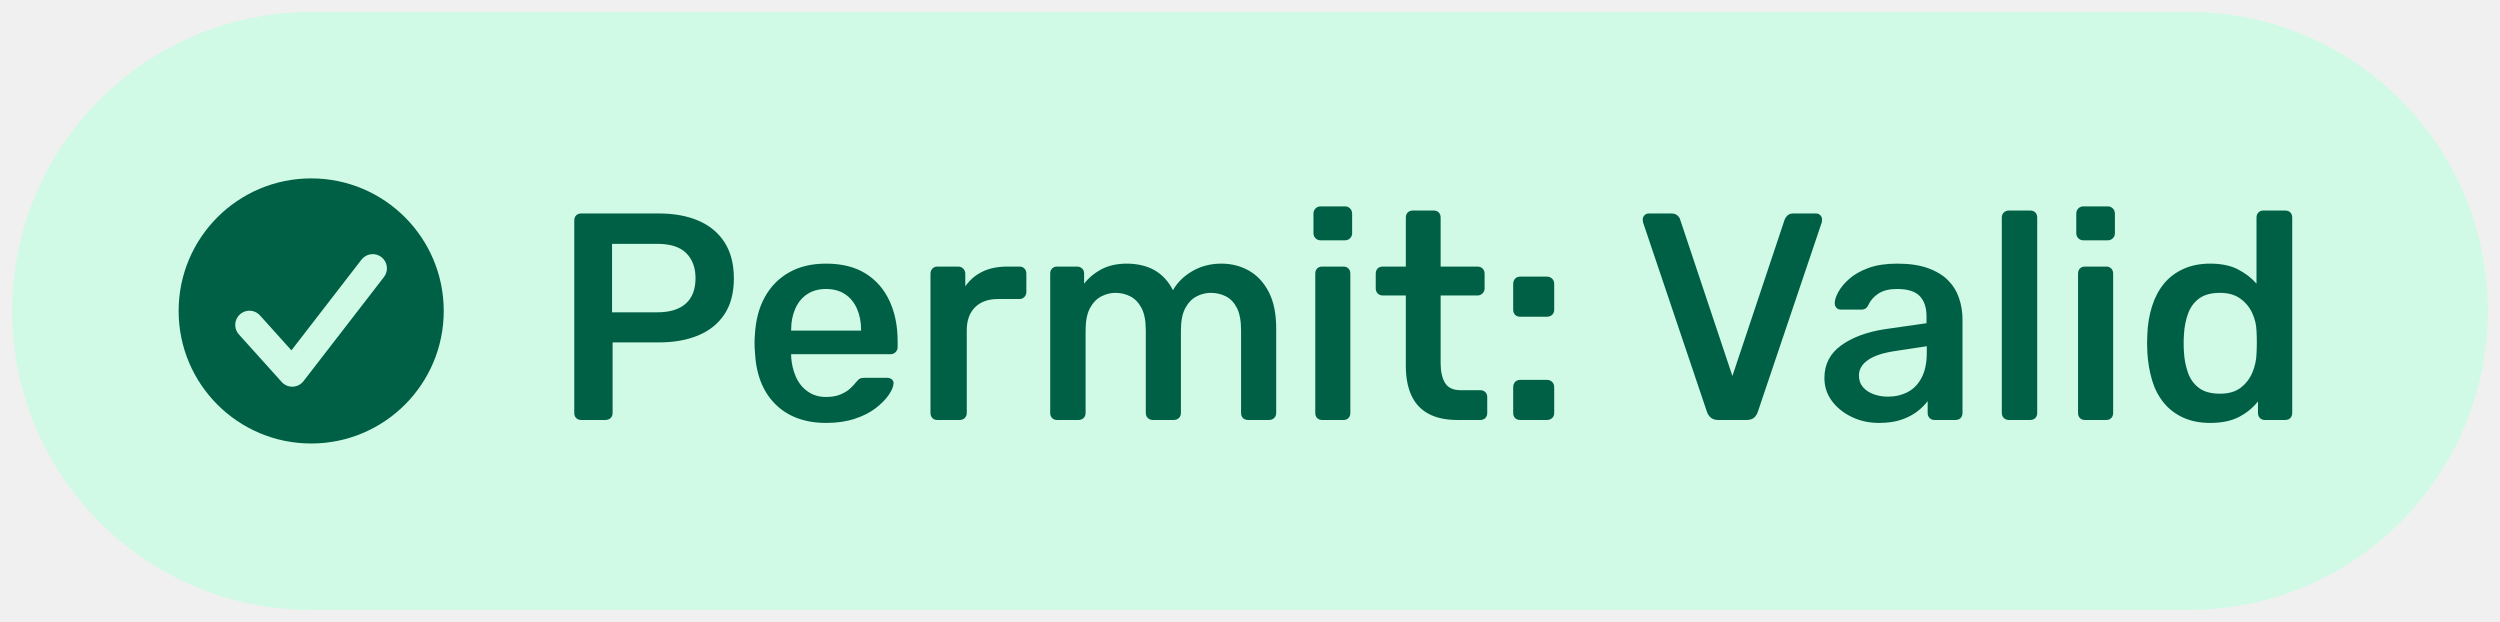
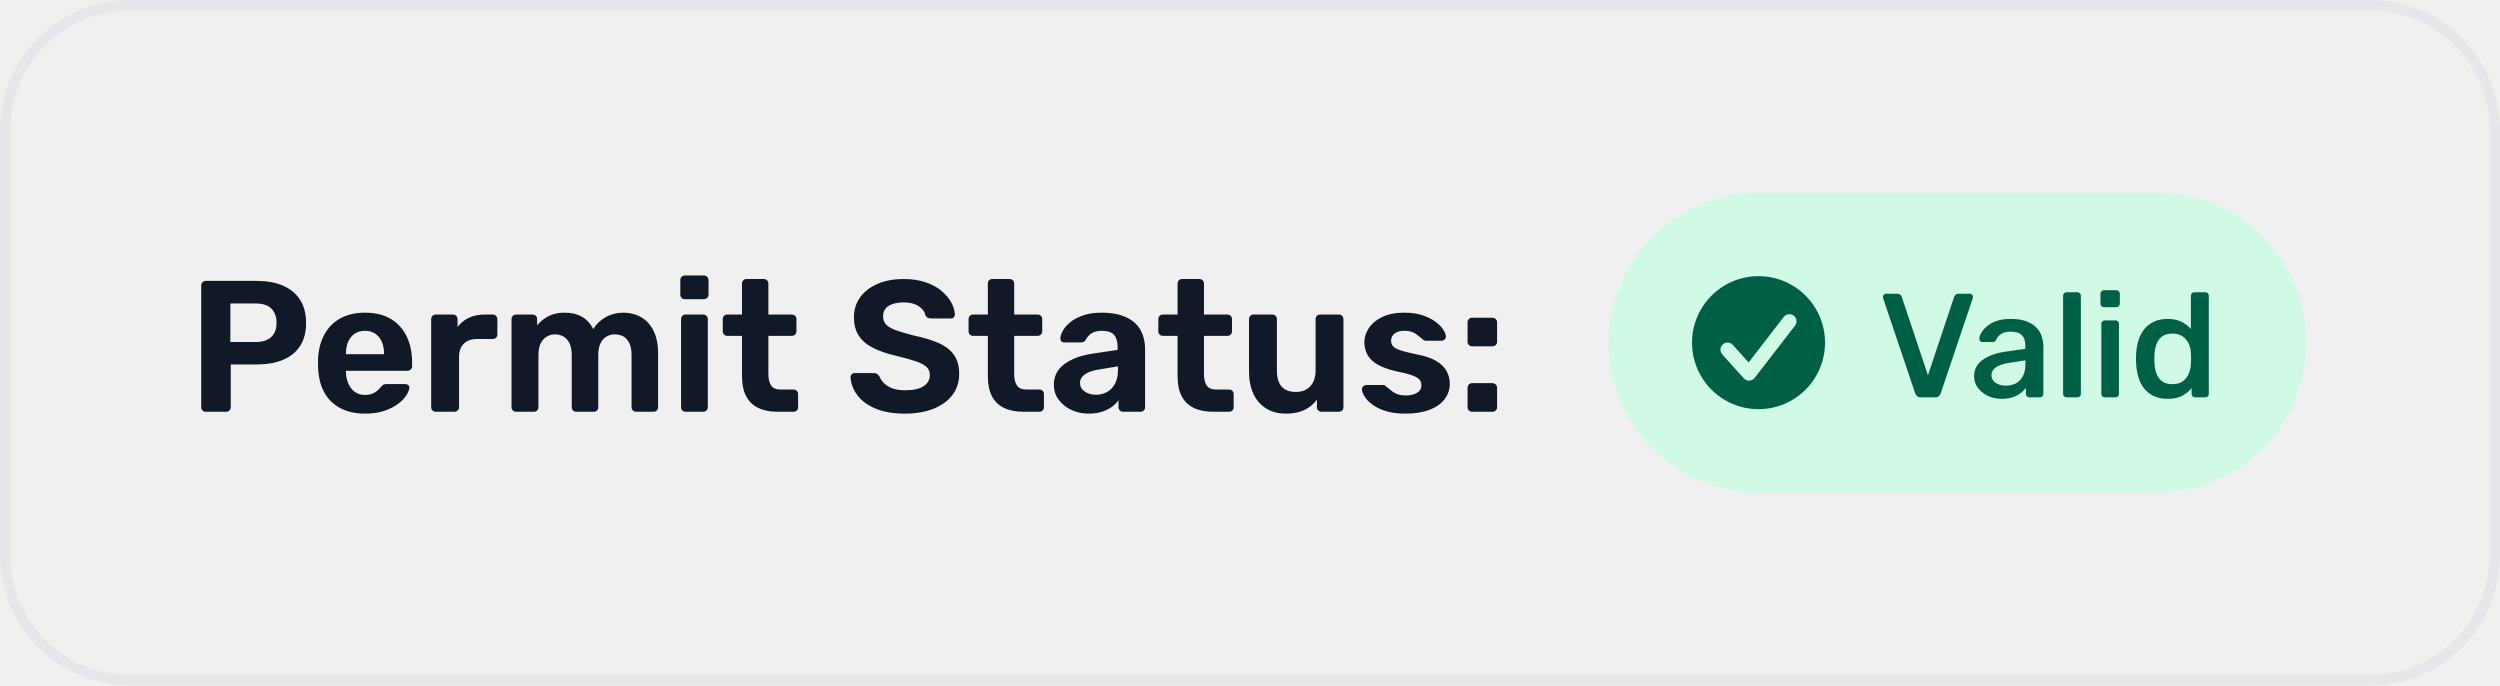
- <svg xmlns="http://www.w3.org/2000/svg" width="120.6" height="30" viewBox="0 0 627 156" role="img" aria-label="Permit: Valid">
+ <svg xmlns="http://www.w3.org/2000/svg" width="240.4" height="65.9" viewBox="0 0 240.4 65.9" role="img" aria-label="Permit Status: Valid">
  <style>
-     .pill { fill: rgb(208,250,229); stroke: transparent; }
-     .ink  { fill: rgb(0,96,69); }
+     .tile  { fill: transparent; stroke: rgb(229,231,235); }
+     .label { fill: #111827; }
+     .pill  { fill: rgb(208,250,229); stroke: transparent; }
+     .ink   { fill: rgb(0,96,69); }
    @media (prefers-color-scheme: dark) {
-       .pill { fill: rgb(0,96,69); stroke: rgb(0,188,125); }
-       .ink  { fill: rgb(208,250,229); }
+       .tile  { stroke: rgb(71,85,105); }
+       .label { fill: #FFFFFF; }
+       .pill  { fill: rgb(0,96,69); stroke: rgb(0,188,125); }
+       .ink   { fill: rgb(208,250,229); }
    }
  </style>
-   <rect class="pill" x="3" y="3" width="621" height="150" rx="75" ry="75" fill="rgb(208,250,229)" stroke="transparent" stroke-width="6" />
-   <g class="ink" fill="rgb(0,96,69)" transform="translate(40,40) scale(4.75)">
-     <path fill-rule="evenodd" d="M8 15A7 7 0 1 0 8 1a7 7 0 0 0 0 14Zm3.844-8.791a.75.75 0 0 0-1.188-.918l-3.7 4.79-1.649-1.833a.75.75 0 1 0-1.114 1.004l2.25 2.5a.75.75 0 0 0 1.15-.043l4.25-5.5Z" clip-rule="evenodd" />
+   <rect class="tile" x="0.5" y="0.5" width="239.4" height="64.9" rx="12" ry="12" stroke-width="1" />
+   <g transform="translate(18,14) scale(0.242949)">
+     <g class="label" transform="translate(0 105.35)">
+       <path d="M7.40 0.00Q6.59 0.00 6.07 -0.52Q5.55 -1.04 5.55 -1.78L5.55 -49.95Q5.55 -50.76 6.07 -51.28Q6.59 -51.80 7.40 -51.80L27.45 -51.80Q33.45 -51.80 37.81 -49.95Q42.18 -48.10 44.62 -44.40Q47.06 -40.70 47.06 -35.15Q47.06 -29.60 44.62 -25.94Q42.18 -22.27 37.81 -20.50Q33.45 -18.72 27.45 -18.72L17.24 -18.72L17.24 -1.78Q17.24 -1.04 16.72 -0.52Q16.21 0.00 15.39 0.00ZM17.09 -27.60L27.08 -27.60Q31.01 -27.60 33.19 -29.53Q35.37 -31.45 35.37 -35.22Q35.37 -38.63 33.41 -40.74Q31.45 -42.85 27.08 -42.85L17.09 -42.85ZM70.37 0.74Q62.01 0.74 57.05 -4.00Q52.10 -8.73 51.80 -17.69Q51.80 -18.28 51.80 -19.31Q51.80 -20.35 51.80 -21.02Q52.10 -26.64 54.39 -30.75Q56.68 -34.85 60.75 -37.04Q64.82 -39.22 70.37 -39.22Q76.52 -39.22 80.66 -36.70Q84.80 -34.19 86.91 -29.75Q89.02 -25.31 89.02 -19.61L89.02 -17.98Q89.02 -17.24 88.47 -16.72Q87.91 -16.21 87.17 -16.21L62.83 -16.21Q62.83 -16.13 62.83 -15.95Q62.83 -15.76 62.83 -15.61Q62.90 -13.17 63.79 -11.14Q64.68 -9.10 66.34 -7.88Q68.01 -6.66 70.30 -6.66Q72.15 -6.66 73.41 -7.21Q74.67 -7.77 75.48 -8.55Q76.29 -9.32 76.66 -9.77Q77.33 -10.58 77.74 -10.77Q78.14 -10.95 79.03 -10.95L86.36 -10.95Q87.02 -10.95 87.51 -10.54Q87.99 -10.14 87.91 -9.40Q87.84 -8.21 86.73 -6.47Q85.62 -4.74 83.40 -3.07Q81.18 -1.41 77.92 -0.33Q74.67 0.74 70.37 0.74ZM62.83 -22.79L77.92 -22.79L77.92 -22.94Q77.92 -25.68 77.03 -27.71Q76.15 -29.75 74.44 -30.89Q72.74 -32.04 70.37 -32.04Q68.01 -32.04 66.30 -30.89Q64.60 -29.75 63.71 -27.71Q62.83 -25.68 62.83 -22.94ZM98.35 0.00Q97.61 0.00 97.09 -0.52Q96.57 -1.04 96.57 -1.78L96.57 -36.63Q96.57 -37.44 97.09 -37.96Q97.61 -38.48 98.35 -38.48L105.23 -38.48Q105.97 -38.48 106.49 -37.96Q107.01 -37.44 107.01 -36.63L107.01 -33.60Q108.86 -35.96 111.56 -37.22Q114.26 -38.48 117.81 -38.48L120.92 -38.48Q121.73 -38.48 122.25 -37.96Q122.77 -37.44 122.77 -36.70L122.77 -30.56Q122.77 -29.82 122.25 -29.30Q121.73 -28.79 120.92 -28.79L114.70 -28.79Q111.30 -28.79 109.45 -26.90Q107.60 -25.01 107.60 -21.68L107.60 -1.78Q107.60 -1.04 107.04 -0.52Q106.49 0.00 105.75 0.00ZM130.15 0.00Q129.41 0.00 128.89 -0.52Q128.37 -1.04 128.37 -1.78L128.37 -36.70Q128.37 -37.44 128.89 -37.96Q129.41 -38.48 130.15 -38.48L136.66 -38.48Q137.47 -38.48 137.99 -37.96Q138.51 -37.44 138.51 -36.70L138.51 -34.19Q140.06 -36.19 142.69 -37.67Q145.32 -39.15 148.94 -39.22Q157.45 -39.37 160.71 -32.71Q162.41 -35.59 165.59 -37.41Q168.77 -39.22 172.70 -39.22Q176.54 -39.22 179.65 -37.44Q182.76 -35.67 184.57 -32.08Q186.39 -28.49 186.39 -22.94L186.39 -1.78Q186.39 -1.04 185.87 -0.52Q185.35 0.00 184.61 0.00L177.65 0.00Q176.91 0.00 176.40 -0.52Q175.88 -1.04 175.88 -1.78L175.88 -22.42Q175.88 -25.46 174.95 -27.27Q174.03 -29.08 172.55 -29.86Q171.07 -30.64 169.22 -30.64Q167.66 -30.64 166.15 -29.86Q164.63 -29.08 163.67 -27.27Q162.71 -25.46 162.71 -22.42L162.71 -1.78Q162.71 -1.04 162.19 -0.52Q161.67 0.00 160.93 0.00L153.97 0.00Q153.23 0.00 152.72 -0.52Q152.20 -1.04 152.20 -1.78L152.20 -22.42Q152.20 -25.46 151.24 -27.27Q150.27 -29.08 148.79 -29.86Q147.31 -30.64 145.54 -30.64Q143.98 -30.64 142.47 -29.82Q140.95 -29.01 139.99 -27.23Q139.03 -25.46 139.03 -22.42L139.03 -1.78Q139.03 -1.04 138.51 -0.52Q137.99 0.00 137.18 0.00ZM197.25 0.00Q196.51 0.00 195.99 -0.52Q195.48 -1.04 195.48 -1.78L195.48 -36.70Q195.48 -37.44 195.99 -37.96Q196.51 -38.48 197.25 -38.48L204.28 -38.48Q205.02 -38.48 205.54 -37.96Q206.06 -37.44 206.06 -36.70L206.06 -1.78Q206.06 -1.04 205.54 -0.52Q205.02 0.00 204.28 0.00ZM197.03 -44.55Q196.22 -44.55 195.70 -45.07Q195.18 -45.58 195.18 -46.32L195.18 -52.10Q195.18 -52.91 195.70 -53.43Q196.22 -53.95 197.03 -53.95L204.50 -53.95Q205.24 -53.95 205.80 -53.43Q206.35 -52.91 206.35 -52.10L206.35 -46.32Q206.35 -45.58 205.80 -45.07Q205.24 -44.55 204.50 -44.55ZM233.66 0.00Q229.15 0.00 225.97 -1.55Q222.79 -3.11 221.20 -6.22Q219.60 -9.32 219.60 -14.06L219.60 -30.04L213.76 -30.04Q213.02 -30.04 212.50 -30.56Q211.98 -31.08 211.98 -31.82L211.98 -36.70Q211.98 -37.44 212.50 -37.96Q213.02 -38.48 213.76 -38.48L219.60 -38.48L219.60 -50.76Q219.60 -51.50 220.09 -52.02Q220.57 -52.54 221.38 -52.54L228.26 -52.54Q229.00 -52.54 229.52 -52.02Q230.04 -51.50 230.04 -50.76L230.04 -38.48L239.29 -38.48Q240.10 -38.48 240.62 -37.96Q241.14 -37.44 241.14 -36.70L241.14 -31.82Q241.14 -31.08 240.62 -30.56Q240.10 -30.04 239.29 -30.04L230.04 -30.04L230.04 -14.95Q230.04 -12.06 231.11 -10.43Q232.18 -8.81 234.70 -8.81L239.95 -8.81Q240.77 -8.81 241.29 -8.29Q241.80 -7.77 241.80 -7.03L241.80 -1.78Q241.80 -1.04 241.29 -0.52Q240.77 0.00 239.95 0.00ZM284.10 0.74Q276.99 0.74 272.26 -1.33Q267.52 -3.40 265.12 -6.73Q262.71 -10.06 262.56 -13.76Q262.56 -14.36 263.01 -14.84Q263.45 -15.32 264.12 -15.32L271.67 -15.32Q272.63 -15.32 273.15 -14.91Q273.66 -14.50 274.03 -13.91Q274.55 -12.58 275.74 -11.36Q276.92 -10.14 278.96 -9.32Q280.99 -8.51 284.10 -8.51Q289.06 -8.51 291.50 -10.14Q293.94 -11.77 293.94 -14.50Q293.94 -16.50 292.65 -17.72Q291.35 -18.94 288.50 -19.94Q285.65 -20.94 280.99 -22.05Q275.44 -23.31 271.63 -25.20Q267.82 -27.08 265.86 -30.04Q263.90 -33.00 263.90 -37.44Q263.90 -41.81 266.30 -45.21Q268.71 -48.62 273.15 -50.58Q277.59 -52.54 283.65 -52.54Q288.54 -52.54 292.31 -51.24Q296.09 -49.95 298.60 -47.80Q301.12 -45.66 302.45 -43.22Q303.78 -40.77 303.86 -38.48Q303.86 -37.89 303.45 -37.41Q303.04 -36.93 302.30 -36.93L294.46 -36.93Q293.72 -36.93 293.13 -37.22Q292.53 -37.52 292.16 -38.26Q291.79 -40.33 289.50 -41.81Q287.21 -43.29 283.65 -43.29Q279.88 -43.29 277.66 -41.92Q275.44 -40.55 275.44 -37.67Q275.44 -35.82 276.59 -34.56Q277.73 -33.30 280.32 -32.34Q282.91 -31.38 287.21 -30.27Q293.64 -28.93 297.68 -27.08Q301.71 -25.23 303.63 -22.31Q305.56 -19.39 305.56 -15.02Q305.56 -10.06 302.82 -6.55Q300.08 -3.03 295.27 -1.15Q290.46 0.74 284.10 0.74ZM330.96 0.00Q326.44 0.00 323.26 -1.55Q320.08 -3.11 318.49 -6.22Q316.90 -9.32 316.90 -14.06L316.90 -30.04L311.05 -30.04Q310.31 -30.04 309.79 -30.56Q309.27 -31.08 309.27 -31.82L309.27 -36.70Q309.27 -37.44 309.79 -37.96Q310.31 -38.48 311.05 -38.48L316.90 -38.48L316.90 -50.76Q316.90 -51.50 317.38 -52.02Q317.86 -52.54 318.67 -52.54L325.55 -52.54Q326.29 -52.54 326.81 -52.02Q327.33 -51.50 327.33 -50.76L327.33 -38.48L336.58 -38.48Q337.39 -38.48 337.91 -37.96Q338.43 -37.44 338.43 -36.70L338.43 -31.82Q338.43 -31.08 337.91 -30.56Q337.39 -30.04 336.58 -30.04L327.33 -30.04L327.33 -14.95Q327.33 -12.06 328.40 -10.43Q329.48 -8.81 331.99 -8.81L337.25 -8.81Q338.06 -8.81 338.58 -8.29Q339.10 -7.77 339.10 -7.03L339.10 -1.78Q339.10 -1.04 338.58 -0.52Q338.06 0.00 337.25 0.00ZM356.79 0.74Q352.95 0.74 349.84 -0.78Q346.73 -2.29 344.88 -4.85Q343.03 -7.40 343.03 -10.66Q343.03 -15.84 347.25 -18.91Q351.47 -21.98 358.42 -23.01L368.26 -24.49L368.26 -25.83Q368.26 -28.79 366.86 -30.41Q365.45 -32.04 361.97 -32.04Q359.46 -32.04 357.94 -31.04Q356.42 -30.04 355.61 -28.42Q355.02 -27.45 353.91 -27.45L347.25 -27.45Q346.36 -27.45 345.95 -27.93Q345.55 -28.42 345.62 -29.08Q345.62 -30.27 346.55 -32.00Q347.47 -33.74 349.43 -35.37Q351.39 -37.00 354.50 -38.11Q357.61 -39.22 362.05 -39.22Q366.71 -39.22 370.00 -38.07Q373.30 -36.93 375.29 -35.00Q377.29 -33.08 378.22 -30.41Q379.14 -27.75 379.14 -24.79L379.14 -1.78Q379.14 -1.04 378.62 -0.52Q378.11 0.00 377.37 0.00L370.48 0.00Q369.67 0.00 369.15 -0.52Q368.63 -1.04 368.63 -1.78L368.63 -4.59Q367.67 -3.18 366.08 -2.00Q364.49 -0.81 362.20 -0.04Q359.90 0.74 356.79 0.74ZM359.68 -6.73Q362.12 -6.73 364.08 -7.81Q366.04 -8.88 367.23 -11.10Q368.41 -13.32 368.41 -16.65L368.41 -17.98L361.31 -16.80Q357.24 -16.21 355.31 -14.80Q353.39 -13.39 353.39 -11.47Q353.39 -9.92 354.28 -8.88Q355.17 -7.84 356.61 -7.29Q358.05 -6.73 359.68 -6.73ZM406.06 0.00Q401.55 0.00 398.37 -1.55Q395.19 -3.11 393.60 -6.22Q392.00 -9.32 392.00 -14.06L392.00 -30.04L386.16 -30.04Q385.42 -30.04 384.90 -30.56Q384.38 -31.08 384.38 -31.82L384.38 -36.70Q384.38 -37.44 384.90 -37.96Q385.42 -38.48 386.16 -38.48L392.00 -38.48L392.00 -50.76Q392.00 -51.50 392.49 -52.02Q392.97 -52.54 393.78 -52.54L400.66 -52.54Q401.40 -52.54 401.92 -52.02Q402.44 -51.50 402.44 -50.76L402.44 -38.48L411.69 -38.48Q412.50 -38.48 413.02 -37.96Q413.54 -37.44 413.54 -36.70L413.54 -31.82Q413.54 -31.08 413.02 -30.56Q412.50 -30.04 411.69 -30.04L402.44 -30.04L402.44 -14.95Q402.44 -12.06 403.51 -10.43Q404.58 -8.81 407.10 -8.81L412.35 -8.81Q413.17 -8.81 413.69 -8.29Q414.20 -7.77 414.20 -7.03L414.20 -1.78Q414.20 -1.04 413.69 -0.52Q413.17 0.00 412.35 0.00ZM434.86 0.74Q430.42 0.74 427.13 -1.26Q423.84 -3.26 422.06 -6.99Q420.28 -10.73 420.28 -15.91L420.28 -36.70Q420.28 -37.44 420.80 -37.96Q421.32 -38.48 422.06 -38.48L429.53 -38.48Q430.27 -38.48 430.79 -37.96Q431.31 -37.44 431.31 -36.70L431.31 -16.35Q431.31 -7.84 438.86 -7.84Q442.41 -7.84 444.52 -10.10Q446.63 -12.36 446.63 -16.35L446.63 -36.70Q446.63 -37.44 447.15 -37.96Q447.66 -38.48 448.48 -38.48L455.88 -38.48Q456.62 -38.48 457.14 -37.96Q457.65 -37.44 457.65 -36.70L457.65 -1.78Q457.65 -1.04 457.14 -0.52Q456.62 0.00 455.88 0.00L449.00 0.00Q448.18 0.00 447.66 -0.52Q447.15 -1.04 447.15 -1.78L447.15 -4.81Q445.22 -2.15 442.22 -0.70Q439.23 0.74 434.86 0.74ZM482.13 0.74Q477.54 0.74 474.32 -0.30Q471.11 -1.33 469.03 -2.89Q466.96 -4.44 466.00 -6.07Q465.04 -7.70 464.96 -8.73Q464.89 -9.55 465.48 -10.06Q466.07 -10.58 466.67 -10.58L473.40 -10.58Q473.70 -10.58 473.92 -10.51Q474.14 -10.43 474.44 -10.06Q475.40 -9.40 476.40 -8.51Q477.40 -7.62 478.84 -7.03Q480.28 -6.44 482.35 -6.44Q484.94 -6.44 486.72 -7.47Q488.50 -8.51 488.50 -10.51Q488.50 -11.91 487.68 -12.80Q486.87 -13.69 484.68 -14.47Q482.50 -15.24 478.36 -16.06Q474.29 -17.02 471.51 -18.50Q468.74 -19.98 467.33 -22.24Q465.93 -24.49 465.93 -27.60Q465.93 -30.41 467.70 -33.11Q469.48 -35.82 473.03 -37.52Q476.58 -39.22 481.76 -39.22Q485.83 -39.22 488.87 -38.22Q491.90 -37.22 493.93 -35.74Q495.97 -34.26 497.04 -32.67Q498.12 -31.08 498.19 -29.90Q498.26 -29.16 497.75 -28.64Q497.23 -28.12 496.56 -28.12L490.35 -28.12Q489.98 -28.12 489.68 -28.23Q489.38 -28.34 489.16 -28.56Q488.27 -29.23 487.35 -30.04Q486.42 -30.86 485.13 -31.45Q483.83 -32.04 481.76 -32.04Q479.17 -32.04 477.84 -30.93Q476.51 -29.82 476.51 -28.12Q476.51 -26.94 477.17 -26.05Q477.84 -25.16 479.91 -24.42Q481.98 -23.68 486.28 -22.79Q491.31 -21.90 494.27 -20.16Q497.23 -18.43 498.49 -16.09Q499.74 -13.76 499.74 -11.10Q499.74 -7.70 497.71 -5.00Q495.67 -2.29 491.75 -0.78Q487.83 0.74 482.13 0.74ZM508.56 -25.90Q507.82 -25.90 507.30 -26.42Q506.78 -26.94 506.78 -27.68L506.78 -35.37Q506.78 -36.19 507.30 -36.70Q507.82 -37.22 508.56 -37.22L516.62 -37.22Q517.36 -37.22 517.92 -36.70Q518.47 -36.19 518.47 -35.37L518.47 -27.68Q518.47 -26.94 517.92 -26.42Q517.36 -25.90 516.62 -25.90ZM508.56 0.00Q507.82 0.00 507.30 -0.52Q506.78 -1.04 506.78 -1.78L506.78 -9.47Q506.78 -10.29 507.30 -10.80Q507.82 -11.32 508.56 -11.32L516.62 -11.32Q517.36 -11.32 517.92 -10.80Q518.47 -10.29 518.47 -9.47L518.47 -1.78Q518.47 -1.04 517.92 -0.52Q517.36 0.00 516.62 0.00Z" />
+     </g>
  </g>
-   <g class="ink" fill="rgb(0,96,69)" transform="translate(138 105.35)">
-     <path d="M7.70 0.00Q6.96 0.00 6.47 -0.48Q5.99 -0.96 5.99 -1.78L5.99 -50.02Q5.99 -50.84 6.47 -51.32Q6.96 -51.80 7.70 -51.80L27.23 -51.80Q32.93 -51.80 37.15 -49.99Q41.37 -48.17 43.70 -44.55Q46.03 -40.92 46.03 -35.52Q46.03 -30.12 43.70 -26.57Q41.37 -23.01 37.15 -21.24Q32.93 -19.46 27.23 -19.46L15.61 -19.46L15.61 -1.78Q15.61 -0.96 15.10 -0.48Q14.58 0.00 13.76 0.00ZM15.47 -27.01L26.86 -27.01Q31.52 -27.01 33.97 -29.19Q36.41 -31.38 36.41 -35.59Q36.41 -39.52 34.08 -41.85Q31.75 -44.18 26.86 -44.18L15.47 -44.18ZM69.21 0.74Q61.14 0.74 56.40 -4.00Q51.67 -8.73 51.30 -17.24Q51.22 -18.06 51.22 -19.31Q51.22 -20.57 51.30 -21.31Q51.59 -26.86 53.81 -30.86Q56.03 -34.85 59.92 -37.04Q63.80 -39.22 69.13 -39.22Q75.05 -39.22 79.01 -36.78Q82.97 -34.34 85.04 -29.93Q87.11 -25.53 87.11 -19.76L87.11 -18.28Q87.11 -17.54 86.60 -17.02Q86.08 -16.50 85.34 -16.50L60.40 -16.50Q60.40 -16.50 60.40 -16.28Q60.40 -16.06 60.40 -15.91Q60.55 -13.25 61.55 -10.91Q62.55 -8.58 64.51 -7.18Q66.47 -5.77 69.13 -5.77Q71.35 -5.77 72.87 -6.44Q74.39 -7.10 75.31 -7.99Q76.24 -8.88 76.61 -9.40Q77.27 -10.21 77.68 -10.40Q78.09 -10.58 78.90 -10.58L84.45 -10.58Q85.19 -10.58 85.67 -10.17Q86.15 -9.77 86.08 -9.10Q86.00 -7.92 84.86 -6.25Q83.71 -4.59 81.60 -2.96Q79.49 -1.33 76.35 -0.30Q73.20 0.74 69.21 0.74ZM60.40 -22.42L77.94 -22.42L77.94 -22.64Q77.94 -25.60 76.90 -27.93Q75.87 -30.27 73.91 -31.56Q71.94 -32.86 69.13 -32.86Q66.39 -32.86 64.43 -31.56Q62.47 -30.27 61.44 -27.93Q60.40 -25.60 60.40 -22.64ZM97.05 0.00Q96.31 0.00 95.83 -0.48Q95.35 -0.96 95.35 -1.78L95.35 -36.70Q95.35 -37.44 95.83 -37.96Q96.31 -38.48 97.05 -38.48L102.30 -38.48Q103.04 -38.48 103.56 -37.96Q104.08 -37.44 104.08 -36.70L104.08 -33.52Q105.78 -35.96 108.41 -37.22Q111.03 -38.48 114.66 -38.48L117.69 -38.48Q118.43 -38.48 118.91 -38.00Q119.40 -37.52 119.40 -36.70L119.40 -32.12Q119.40 -31.38 118.91 -30.86Q118.43 -30.34 117.69 -30.34L112.29 -30.34Q108.59 -30.34 106.52 -28.27Q104.45 -26.20 104.45 -22.50L104.45 -1.78Q104.45 -0.96 103.93 -0.48Q103.41 0.00 102.67 0.00ZM127.09 0.00Q126.35 0.00 125.86 -0.48Q125.38 -0.96 125.38 -1.78L125.38 -36.70Q125.38 -37.52 125.86 -38.00Q126.35 -38.48 127.09 -38.48L132.12 -38.48Q132.86 -38.48 133.38 -38.00Q133.89 -37.52 133.89 -36.70L133.89 -34.19Q135.52 -36.33 138.11 -37.74Q140.70 -39.15 144.33 -39.22Q152.76 -39.29 156.17 -32.56Q157.87 -35.52 161.09 -37.37Q164.31 -39.22 168.30 -39.22Q172.15 -39.22 175.26 -37.44Q178.37 -35.67 180.22 -32.08Q182.07 -28.49 182.07 -23.01L182.07 -1.78Q182.07 -0.96 181.55 -0.48Q181.03 0.00 180.29 0.00L175.04 0.00Q174.22 0.00 173.74 -0.48Q173.26 -0.96 173.26 -1.78L173.26 -22.42Q173.26 -26.05 172.23 -28.08Q171.19 -30.12 169.45 -31.01Q167.71 -31.89 165.64 -31.89Q163.86 -31.89 162.12 -31.01Q160.39 -30.12 159.28 -28.08Q158.17 -26.05 158.17 -22.42L158.17 -1.78Q158.17 -0.96 157.65 -0.48Q157.13 0.00 156.39 0.00L151.14 0.00Q150.40 0.00 149.88 -0.48Q149.36 -0.96 149.36 -1.78L149.36 -22.42Q149.36 -26.05 148.29 -28.08Q147.21 -30.12 145.47 -31.01Q143.74 -31.89 141.74 -31.89Q139.96 -31.89 138.22 -31.01Q136.48 -30.12 135.37 -28.08Q134.26 -26.05 134.26 -22.42L134.26 -1.78Q134.26 -0.96 133.75 -0.48Q133.23 0.00 132.49 0.00ZM193.57 0.00Q192.83 0.00 192.35 -0.48Q191.87 -0.96 191.87 -1.78L191.87 -36.70Q191.87 -37.52 192.35 -38.00Q192.83 -38.48 193.57 -38.48L198.97 -38.48Q199.71 -38.48 200.19 -38.00Q200.67 -37.52 200.67 -36.70L200.67 -1.78Q200.67 -0.96 200.19 -0.48Q199.71 0.00 198.97 0.00ZM193.20 -45.07Q192.46 -45.07 191.94 -45.58Q191.42 -46.10 191.42 -46.84L191.42 -51.73Q191.42 -52.54 191.94 -53.06Q192.46 -53.58 193.20 -53.58L199.34 -53.58Q200.08 -53.58 200.60 -53.06Q201.12 -52.54 201.12 -51.73L201.12 -46.84Q201.12 -46.10 200.60 -45.58Q200.08 -45.07 199.34 -45.07ZM227.54 0.00Q223.17 0.00 220.29 -1.55Q217.40 -3.11 216.00 -6.14Q214.59 -9.18 214.59 -13.54L214.59 -31.23L208.82 -31.23Q208.00 -31.23 207.52 -31.75Q207.04 -32.26 207.04 -33.00L207.04 -36.70Q207.04 -37.52 207.52 -38.00Q208.00 -38.48 208.82 -38.48L214.59 -38.48L214.59 -50.76Q214.59 -51.58 215.07 -52.06Q215.55 -52.54 216.37 -52.54L221.62 -52.54Q222.36 -52.54 222.84 -52.06Q223.32 -51.58 223.32 -50.76L223.32 -38.48L232.57 -38.48Q233.31 -38.48 233.83 -38.00Q234.35 -37.52 234.35 -36.70L234.35 -33.00Q234.35 -32.26 233.83 -31.75Q233.31 -31.23 232.57 -31.23L223.32 -31.23L223.32 -14.28Q223.32 -11.10 224.43 -9.29Q225.54 -7.47 228.35 -7.47L233.24 -7.47Q234.05 -7.47 234.53 -6.99Q235.01 -6.51 235.01 -5.77L235.01 -1.78Q235.01 -0.96 234.53 -0.48Q234.05 0.00 233.24 0.00ZM243.30 -25.90Q242.48 -25.90 242.00 -26.38Q241.52 -26.86 241.52 -27.68L241.52 -34.11Q241.52 -34.93 242.00 -35.45Q242.48 -35.96 243.30 -35.96L249.96 -35.96Q250.77 -35.96 251.29 -35.45Q251.81 -34.93 251.81 -34.11L251.81 -27.68Q251.81 -26.86 251.29 -26.38Q250.77 -25.90 249.96 -25.90ZM243.30 0.00Q242.48 0.00 242.00 -0.48Q241.52 -0.96 241.52 -1.78L241.52 -8.21Q241.52 -9.03 242.00 -9.55Q242.48 -10.06 243.30 -10.06L249.96 -10.06Q250.77 -10.06 251.29 -9.55Q251.81 -9.03 251.81 -8.21L251.81 -1.78Q251.81 -0.96 251.29 -0.48Q250.77 0.00 249.96 0.00ZM292.96 0.00Q291.85 0.00 291.14 -0.55Q290.44 -1.11 290.14 -2.00L274.09 -49.58Q274.01 -49.95 274.01 -50.25Q274.01 -50.91 274.46 -51.36Q274.90 -51.80 275.49 -51.80L281.19 -51.80Q282.23 -51.80 282.78 -51.24Q283.34 -50.69 283.41 -50.25L296.51 -11.03L309.61 -50.25Q309.75 -50.69 310.27 -51.24Q310.79 -51.80 311.83 -51.80L317.52 -51.80Q318.12 -51.80 318.56 -51.36Q319.00 -50.91 319.00 -50.25Q319.00 -49.95 318.93 -49.58L302.87 -2.00Q302.58 -1.11 301.91 -0.55Q301.24 0.00 300.06 0.00ZM333.28 0.74Q329.51 0.74 326.40 -0.78Q323.29 -2.29 321.44 -4.81Q319.59 -7.33 319.59 -10.51Q319.59 -15.69 323.81 -18.72Q328.03 -21.76 334.84 -22.79L345.20 -24.27L345.20 -26.05Q345.20 -29.30 343.50 -31.08Q341.79 -32.86 337.80 -32.86Q334.91 -32.86 333.14 -31.71Q331.36 -30.56 330.55 -28.71Q330.03 -27.68 328.92 -27.68L323.81 -27.68Q323.00 -27.68 322.59 -28.16Q322.18 -28.64 322.18 -29.30Q322.18 -30.49 323.11 -32.15Q324.03 -33.82 325.88 -35.45Q327.73 -37.07 330.69 -38.15Q333.65 -39.22 337.87 -39.22Q342.46 -39.22 345.61 -38.07Q348.75 -36.93 350.64 -35.00Q352.52 -33.08 353.38 -30.52Q354.23 -27.97 354.23 -25.23L354.23 -1.78Q354.23 -0.96 353.75 -0.48Q353.26 0.00 352.45 0.00L347.20 0.00Q346.46 0.00 345.98 -0.48Q345.49 -0.96 345.49 -1.78L345.49 -4.74Q344.53 -3.40 342.90 -2.15Q341.28 -0.89 338.91 -0.07Q336.54 0.74 333.28 0.74ZM335.50 -5.85Q338.24 -5.85 340.46 -6.99Q342.68 -8.14 343.98 -10.62Q345.27 -13.10 345.27 -16.87L345.27 -18.50L337.50 -17.32Q332.84 -16.65 330.55 -15.06Q328.25 -13.47 328.25 -11.17Q328.25 -9.40 329.29 -8.21Q330.32 -7.03 331.99 -6.44Q333.65 -5.85 335.50 -5.85ZM365.87 0.00Q365.13 0.00 364.61 -0.48Q364.09 -0.96 364.09 -1.78L364.09 -50.76Q364.09 -51.58 364.61 -52.06Q365.13 -52.54 365.87 -52.54L371.19 -52.54Q372.01 -52.54 372.49 -52.06Q372.97 -51.58 372.97 -50.76L372.97 -1.78Q372.97 -0.96 372.49 -0.48Q372.01 0.00 371.19 0.00ZM384.91 0.00Q384.17 0.00 383.69 -0.48Q383.21 -0.96 383.21 -1.78L383.21 -36.70Q383.21 -37.52 383.69 -38.00Q384.17 -38.48 384.91 -38.48L390.31 -38.48Q391.05 -38.48 391.54 -38.00Q392.02 -37.52 392.02 -36.70L392.02 -1.78Q392.02 -0.96 391.54 -0.48Q391.05 0.00 390.31 0.00ZM384.54 -45.07Q383.80 -45.07 383.28 -45.58Q382.77 -46.10 382.77 -46.84L382.77 -51.73Q382.77 -52.54 383.28 -53.06Q383.80 -53.58 384.54 -53.58L390.68 -53.58Q391.42 -53.58 391.94 -53.06Q392.46 -52.54 392.46 -51.73L392.46 -46.84Q392.46 -46.10 391.94 -45.58Q391.42 -45.07 390.68 -45.07ZM416.37 0.74Q412.52 0.74 409.60 -0.59Q406.67 -1.92 404.71 -4.33Q402.75 -6.73 401.79 -9.95Q400.83 -13.17 400.60 -16.87Q400.53 -18.20 400.53 -19.28Q400.53 -20.35 400.60 -21.61Q400.75 -25.23 401.75 -28.45Q402.75 -31.67 404.67 -34.08Q406.60 -36.48 409.56 -37.85Q412.52 -39.22 416.37 -39.22Q420.51 -39.22 423.32 -37.78Q426.13 -36.33 427.98 -34.19L427.98 -50.76Q427.98 -51.58 428.47 -52.06Q428.95 -52.54 429.69 -52.54L435.16 -52.54Q435.98 -52.54 436.46 -52.06Q436.94 -51.58 436.94 -50.76L436.94 -1.78Q436.94 -0.96 436.46 -0.48Q435.98 0.00 435.16 0.00L430.06 0.00Q429.32 0.00 428.84 -0.48Q428.35 -0.96 428.35 -1.78L428.35 -4.66Q426.50 -2.29 423.62 -0.78Q420.73 0.74 416.37 0.74ZM418.81 -6.59Q422.06 -6.59 424.03 -8.10Q425.99 -9.62 426.95 -11.91Q427.91 -14.21 427.98 -16.65Q428.06 -17.98 428.06 -19.50Q428.06 -21.02 427.98 -22.35Q427.91 -24.64 426.91 -26.82Q425.91 -29.01 423.91 -30.45Q421.92 -31.89 418.81 -31.89Q415.48 -31.89 413.55 -30.45Q411.63 -29.01 410.78 -26.60Q409.93 -24.20 409.78 -21.46Q409.63 -19.24 409.78 -17.02Q409.93 -14.28 410.78 -11.88Q411.63 -9.47 413.55 -8.03Q415.48 -6.59 418.81 -6.59Z" />
+   <g transform="translate(154.1,17.95) scale(0.192308)">
+     <rect class="pill" x="3" y="3" width="349" height="150" rx="75" ry="75" stroke-width="6" />
+     <g class="ink" transform="translate(40,40) scale(4.75)">
+       <path fill-rule="evenodd" d="M8 15A7 7 0 1 0 8 1a7 7 0 0 0 0 14Zm3.844-8.791a.75.75 0 0 0-1.188-.918l-3.7 4.79-1.649-1.833a.75.75 0 1 0-1.114 1.004l2.25 2.5a.75.75 0 0 0 1.15-.043l4.25-5.5Z" clip-rule="evenodd" />
+     </g>
+     <g class="ink" transform="translate(138 105.35)">
+       <path d="M21.16 0.00Q20.05 0.00 19.35 -0.55Q18.65 -1.11 18.35 -2.00L2.29 -49.58Q2.22 -49.95 2.22 -50.25Q2.22 -50.91 2.66 -51.36Q3.11 -51.80 3.70 -51.80L9.40 -51.80Q10.43 -51.80 10.99 -51.24Q11.54 -50.69 11.62 -50.25L24.72 -11.03L37.81 -50.25Q37.96 -50.69 38.48 -51.24Q39.00 -51.80 40.03 -51.80L45.73 -51.80Q46.32 -51.80 46.77 -51.36Q47.21 -50.91 47.21 -50.25Q47.21 -49.95 47.14 -49.58L31.08 -2.00Q30.78 -1.11 30.12 -0.55Q29.45 0.00 28.27 0.00ZM61.49 0.74Q57.72 0.74 54.61 -0.78Q51.50 -2.29 49.65 -4.81Q47.80 -7.33 47.80 -10.51Q47.80 -15.69 52.02 -18.72Q56.24 -21.76 63.05 -22.79L73.41 -24.27L73.41 -26.05Q73.41 -29.30 71.70 -31.08Q70.00 -32.86 66.01 -32.86Q63.12 -32.86 61.34 -31.71Q59.57 -30.56 58.75 -28.71Q58.24 -27.68 57.13 -27.68L52.02 -27.68Q51.21 -27.68 50.80 -28.16Q50.39 -28.64 50.39 -29.30Q50.39 -30.49 51.32 -32.15Q52.24 -33.82 54.09 -35.45Q55.94 -37.07 58.90 -38.15Q61.86 -39.22 66.08 -39.22Q70.67 -39.22 73.81 -38.07Q76.96 -36.93 78.85 -35.00Q80.73 -33.08 81.58 -30.52Q82.43 -27.97 82.43 -25.23L82.43 -1.78Q82.43 -0.96 81.95 -0.48Q81.47 0.00 80.66 0.00L75.40 0.00Q74.66 0.00 74.18 -0.48Q73.70 -0.96 73.70 -1.78L73.70 -4.74Q72.74 -3.40 71.11 -2.15Q69.48 -0.89 67.12 -0.07Q64.75 0.74 61.49 0.74ZM63.71 -5.85Q66.45 -5.85 68.67 -6.99Q70.89 -8.14 72.19 -10.62Q73.48 -13.10 73.48 -16.87L73.48 -18.50L65.71 -17.32Q61.05 -16.65 58.75 -15.06Q56.46 -13.47 56.46 -11.17Q56.46 -9.40 57.50 -8.21Q58.53 -7.03 60.20 -6.44Q61.86 -5.85 63.71 -5.85ZM94.07 0.00Q93.33 0.00 92.82 -0.48Q92.30 -0.96 92.30 -1.78L92.30 -50.76Q92.30 -51.58 92.82 -52.06Q93.33 -52.54 94.07 -52.54L99.40 -52.54Q100.22 -52.54 100.70 -52.06Q101.18 -51.58 101.18 -50.76L101.18 -1.78Q101.18 -0.96 100.70 -0.48Q100.22 0.00 99.40 0.00ZM113.12 0.00Q112.38 0.00 111.90 -0.48Q111.42 -0.96 111.42 -1.78L111.42 -36.70Q111.42 -37.52 111.90 -38.00Q112.38 -38.48 113.12 -38.48L118.52 -38.48Q119.26 -38.48 119.74 -38.00Q120.22 -37.52 120.22 -36.70L120.22 -1.78Q120.22 -0.96 119.74 -0.48Q119.26 0.00 118.52 0.00ZM112.75 -45.07Q112.01 -45.07 111.49 -45.58Q110.97 -46.10 110.97 -46.84L110.97 -51.73Q110.97 -52.54 111.49 -53.06Q112.01 -53.58 112.75 -53.58L118.89 -53.58Q119.63 -53.58 120.15 -53.06Q120.67 -52.54 120.67 -51.73L120.67 -46.84Q120.67 -46.10 120.15 -45.58Q119.63 -45.07 118.89 -45.07ZM144.58 0.74Q140.73 0.74 137.80 -0.59Q134.88 -1.92 132.92 -4.33Q130.96 -6.73 130.00 -9.95Q129.04 -13.17 128.81 -16.87Q128.74 -18.20 128.74 -19.28Q128.74 -20.35 128.81 -21.61Q128.96 -25.23 129.96 -28.45Q130.96 -31.67 132.88 -34.08Q134.81 -36.48 137.77 -37.85Q140.73 -39.22 144.58 -39.22Q148.72 -39.22 151.53 -37.78Q154.34 -36.33 156.19 -34.19L156.19 -50.76Q156.19 -51.58 156.67 -52.06Q157.16 -52.54 157.90 -52.54L163.37 -52.54Q164.19 -52.54 164.67 -52.06Q165.15 -51.58 165.15 -50.76L165.15 -1.78Q165.15 -0.96 164.67 -0.48Q164.19 0.00 163.37 0.00L158.27 0.00Q157.53 0.00 157.04 -0.48Q156.56 -0.96 156.56 -1.78L156.56 -4.66Q154.71 -2.29 151.83 -0.78Q148.94 0.74 144.58 0.74ZM147.02 -6.59Q150.27 -6.59 152.23 -8.10Q154.20 -9.62 155.16 -11.91Q156.12 -14.21 156.19 -16.65Q156.27 -17.98 156.27 -19.50Q156.27 -21.02 156.19 -22.35Q156.12 -24.64 155.12 -26.82Q154.12 -29.01 152.12 -30.45Q150.13 -31.89 147.02 -31.89Q143.69 -31.89 141.76 -30.45Q139.84 -29.01 138.99 -26.60Q138.14 -24.20 137.99 -21.46Q137.84 -19.24 137.99 -17.02Q138.14 -14.28 138.99 -11.88Q139.84 -9.47 141.76 -8.03Q143.69 -6.59 147.02 -6.59Z" />
+     </g>
  </g>
</svg>
